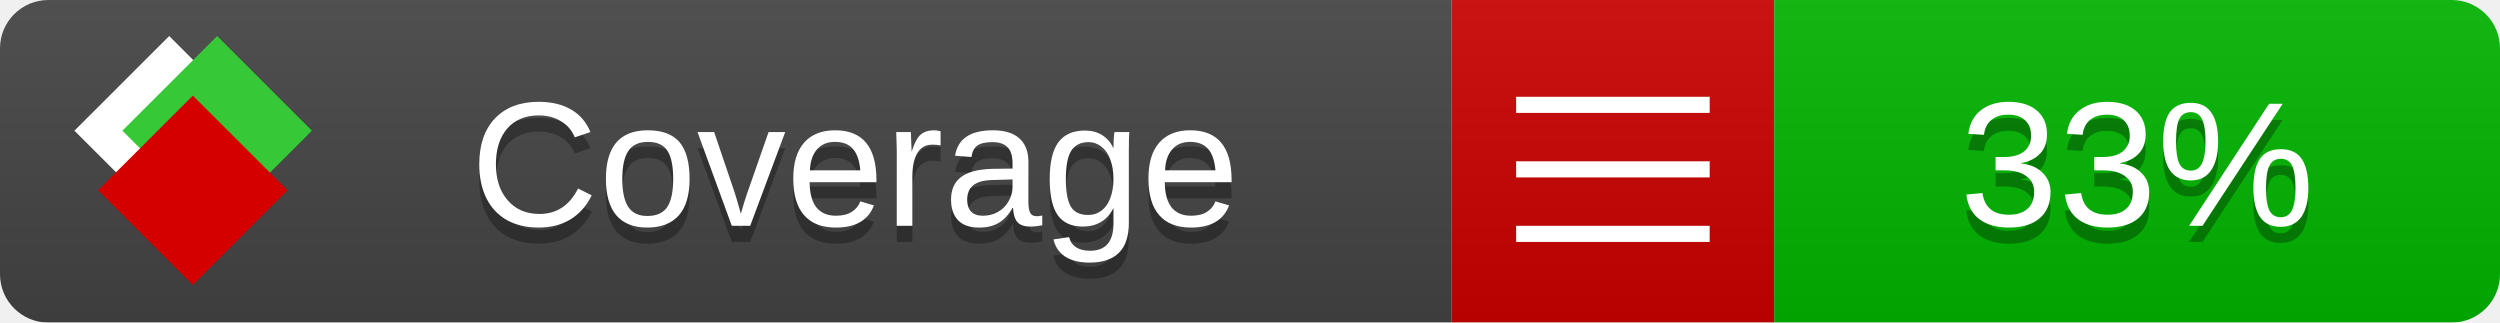
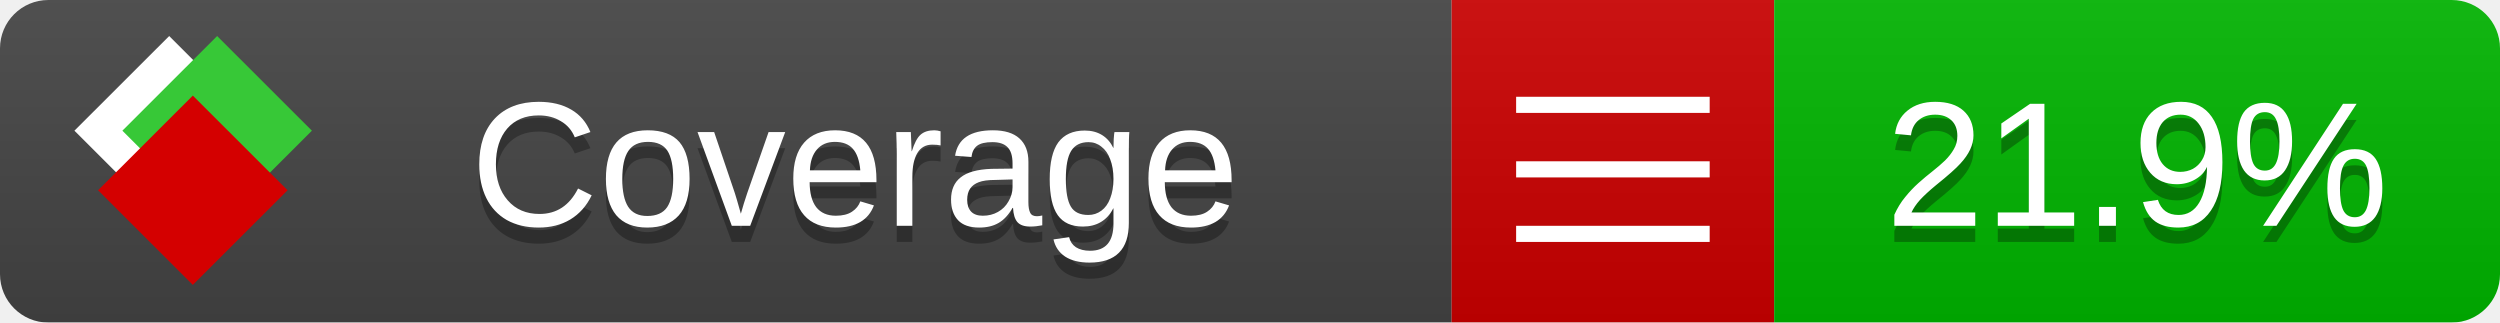
<svg xmlns="http://www.w3.org/2000/svg" xmlns:xlink="http://www.w3.org/1999/xlink" width="155" height="20">
  <style type="text/css">
          
            @keyframes fade1 {
                0% { visibility: visible; opacity: 1; }
               27% { visibility: visible; opacity: 1; }
               33% { visibility: hidden; opacity: 0; }
               60% { visibility: hidden; opacity: 0; }
               66% { visibility: hidden; opacity: 0; }
               93% { visibility: hidden; opacity: 0; }
              100% { visibility: visible; opacity: 1; }
            }
            @keyframes fade2 {
                0% { visibility: hidden; opacity: 0; }
               27% { visibility: hidden; opacity: 0; }
               33% { visibility: visible; opacity: 1; }
               60% { visibility: visible; opacity: 1; }
               66% { visibility: hidden; opacity: 0; }
               93% { visibility: hidden; opacity: 0; }
              100% { visibility: hidden; opacity: 0; }
            }
            @keyframes fade3 {
                0% { visibility: hidden; opacity: 0; }
               27% { visibility: hidden; opacity: 0; }
               33% { visibility: hidden; opacity: 0; }
               60% { visibility: hidden; opacity: 0; }
               66% { visibility: visible; opacity: 1; }
               93% { visibility: visible; opacity: 1; }
              100% { visibility: hidden; opacity: 0; }
            }
            .linecoverage {
                animation-duration: 15s;
                animation-name: fade1;
                animation-iteration-count: infinite;
            }
            .branchcoverage {
                animation-duration: 15s;
                animation-name: fade2;
                animation-iteration-count: infinite;
            }
            .methodcoverage {
                animation-duration: 15s;
                animation-name: fade3;
                animation-iteration-count: infinite;
            }
          
    </style>
  <defs>
    <linearGradient id="gradient" x2="0" y2="100%">
      <stop offset="0" stop-color="#bbb" stop-opacity=".1" />
      <stop offset="1" stop-opacity=".1" />
    </linearGradient>
    <linearGradient id="c">
      <stop offset="0" stop-color="#d40000" />
      <stop offset="1" stop-color="#ff2a2a" />
    </linearGradient>
    <linearGradient id="a">
      <stop offset="0" stop-color="#e0e0de" />
      <stop offset="1" stop-color="#fff" />
    </linearGradient>
    <linearGradient id="b">
      <stop offset="0" stop-color="#37c837" />
      <stop offset="1" stop-color="#217821" />
    </linearGradient>
    <linearGradient xlink:href="#a" id="e" x1="106.44" x2="69.96" y1="-11.96" y2="-46.84" gradientTransform="matrix(-.8426 -.00045 -.00045 -.8426 -94.27 -75.82)" gradientUnits="userSpaceOnUse" />
    <linearGradient xlink:href="#b" id="f" x1="56.19" x2="77.97" y1="-23.45" y2="10.62" gradientTransform="matrix(.8426 .00045 .00045 .8426 94.27 75.82)" gradientUnits="userSpaceOnUse" />
    <linearGradient xlink:href="#c" id="g" x1="79.98" x2="132.9" y1="10.79" y2="10.79" gradientTransform="matrix(.8426 .00045 .00045 .8426 94.27 75.82)" gradientUnits="userSpaceOnUse" />
    <mask id="mask">
      <rect width="155" height="20" rx="3" fill="#fff" />
    </mask>
    <g id="icon" transform="matrix(.04486 0 0 .04481 -.48 -.63)">
      <rect width="52.92" height="52.92" x="-109.72" y="-27.13" fill="url(#e)" transform="rotate(-135)" />
      <rect width="52.92" height="52.92" x="70.19" y="-39.18" fill="url(#f)" transform="rotate(45)" />
      <rect width="52.92" height="52.92" x="80.05" y="-15.74" fill="url(#g)" transform="rotate(45)" />
    </g>
  </defs>
  <g mask="url(#mask)">
    <rect x="0" y="0" width="90" height="20" fill="#444" />
    <rect x="90" y="0" width="20" height="20" fill="#c00" />
    <rect x="110" y="0" width="45" height="20" fill="#00B600" />
    <rect x="0" y="0" width="155" height="20" fill="url(#gradient)" />
  </g>
  <g>
    <path class="" stroke="#fff" d="M94 6.5 h12 M94 10.5 h12 M94 14.5 h12" />
  </g>
  <g fill="#fff" text-anchor="middle" font-family="Verdana,Arial,Geneva,sans-serif" font-size="11">
    <a xlink:href="https://github.com/danielpalme/ReportGenerator" target="_top">
      <use xlink:href="#icon" transform="translate(3,1) scale(3.5)" />
    </a>
    <text x="53" y="15" fill="#010101" fill-opacity=".3">Coverage</text>
    <text x="53" y="14" fill="#fff">Coverage</text>
-     <text class="" x="132.5" y="15" fill="#010101" fill-opacity=".3">33%</text>
-     <text class="" x="132.5" y="14">33%</text>
+     <text class="" x="132.5" y="15" fill="#010101" fill-opacity=".3">21.9%</text>
+     <text class="" x="132.5" y="14">21.9%</text>
  </g>
  <g>
    <rect class="" x="90" y="0" width="65" height="20" fill-opacity="0" />
  </g>
</svg>
